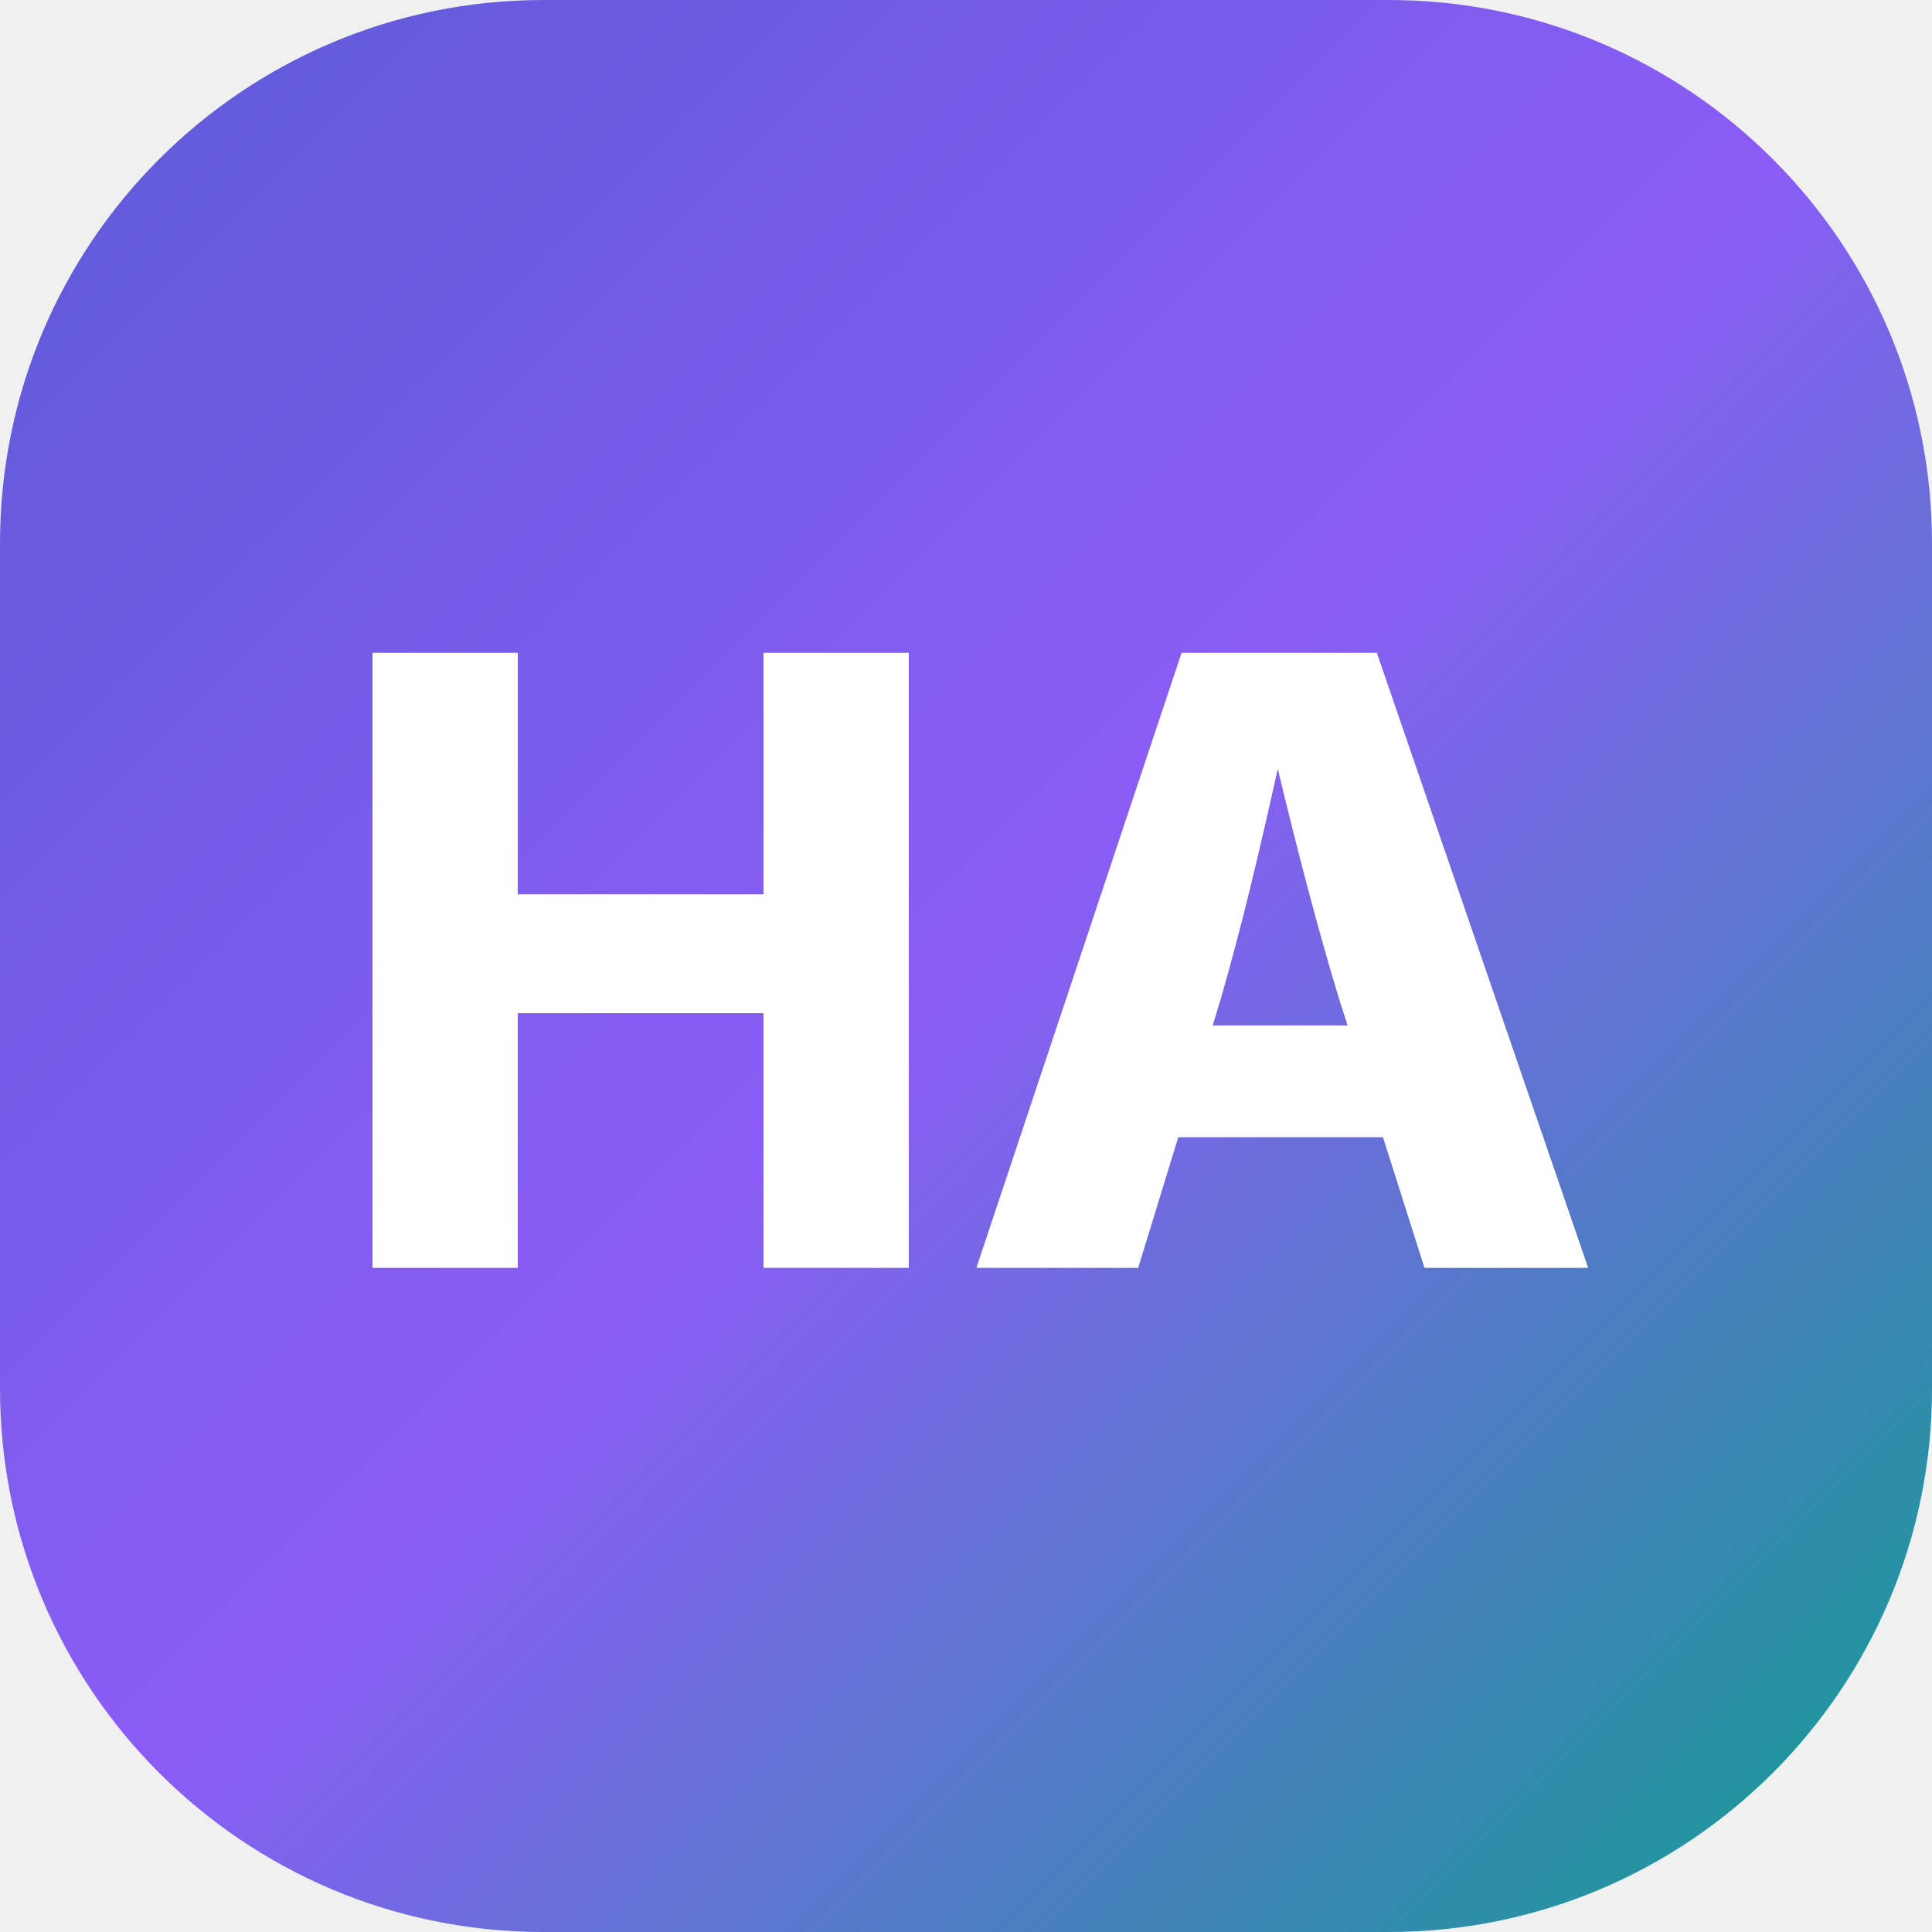
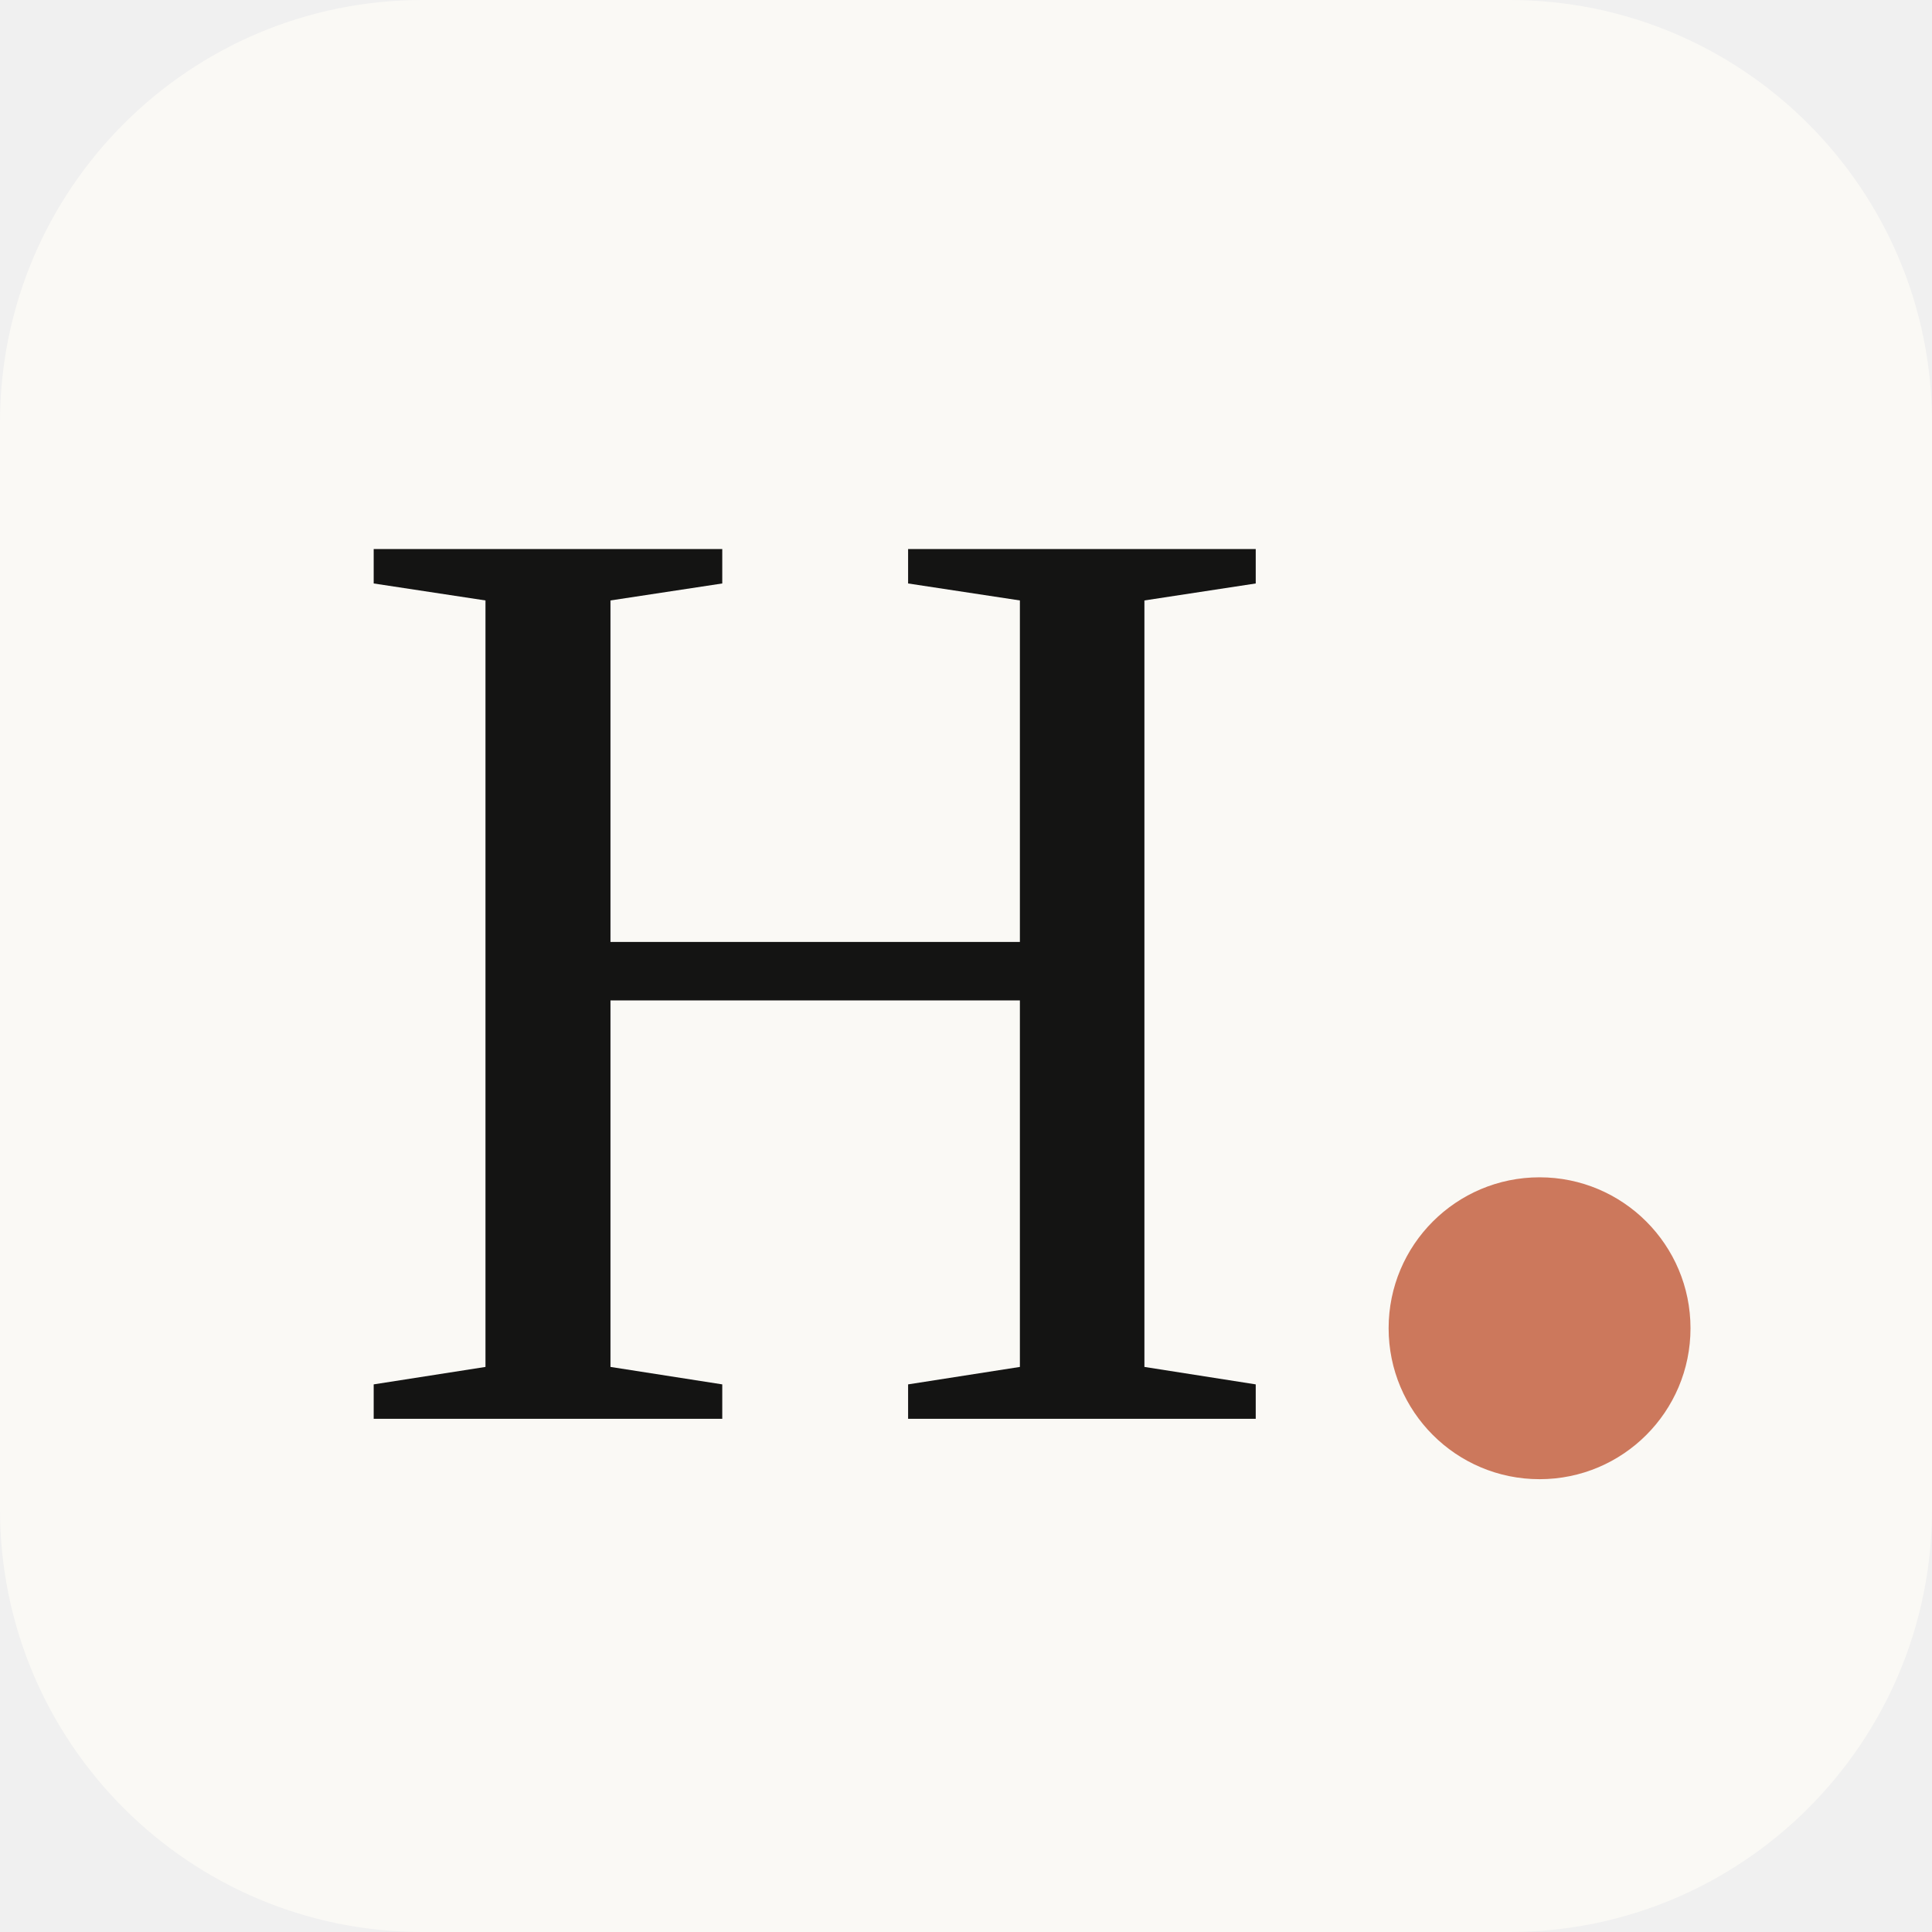
<svg xmlns="http://www.w3.org/2000/svg" viewBox="0 0 64 64">
-   <defs>
-     <linearGradient id="g" x1="0" y1="0" x2="1" y2="1">
-       <stop offset="0" stop-color="#5b5bd6" />
-       <stop offset=".5" stop-color="#8b5cf6" />
-       <stop offset="1" stop-color="#0e9f8e" />
-     </linearGradient>
-   </defs>
-   <rect width="64" height="64" rx="18" fill="url(#g)" />
-   <text x="32" y="42" text-anchor="middle" font-family="Inter, system-ui, sans-serif" font-size="28" font-weight="800" fill="#fff">HA</text>
+   <rect width="64" height="64" rx="14" fill="#faf9f5" />
+   <text x="27" y="47" text-anchor="middle" font-family="Georgia, 'Times New Roman', serif" font-size="44" fill="#141413">H</text>
+   <circle cx="51" cy="44" r="5" fill="#cc785c" />
</svg>
